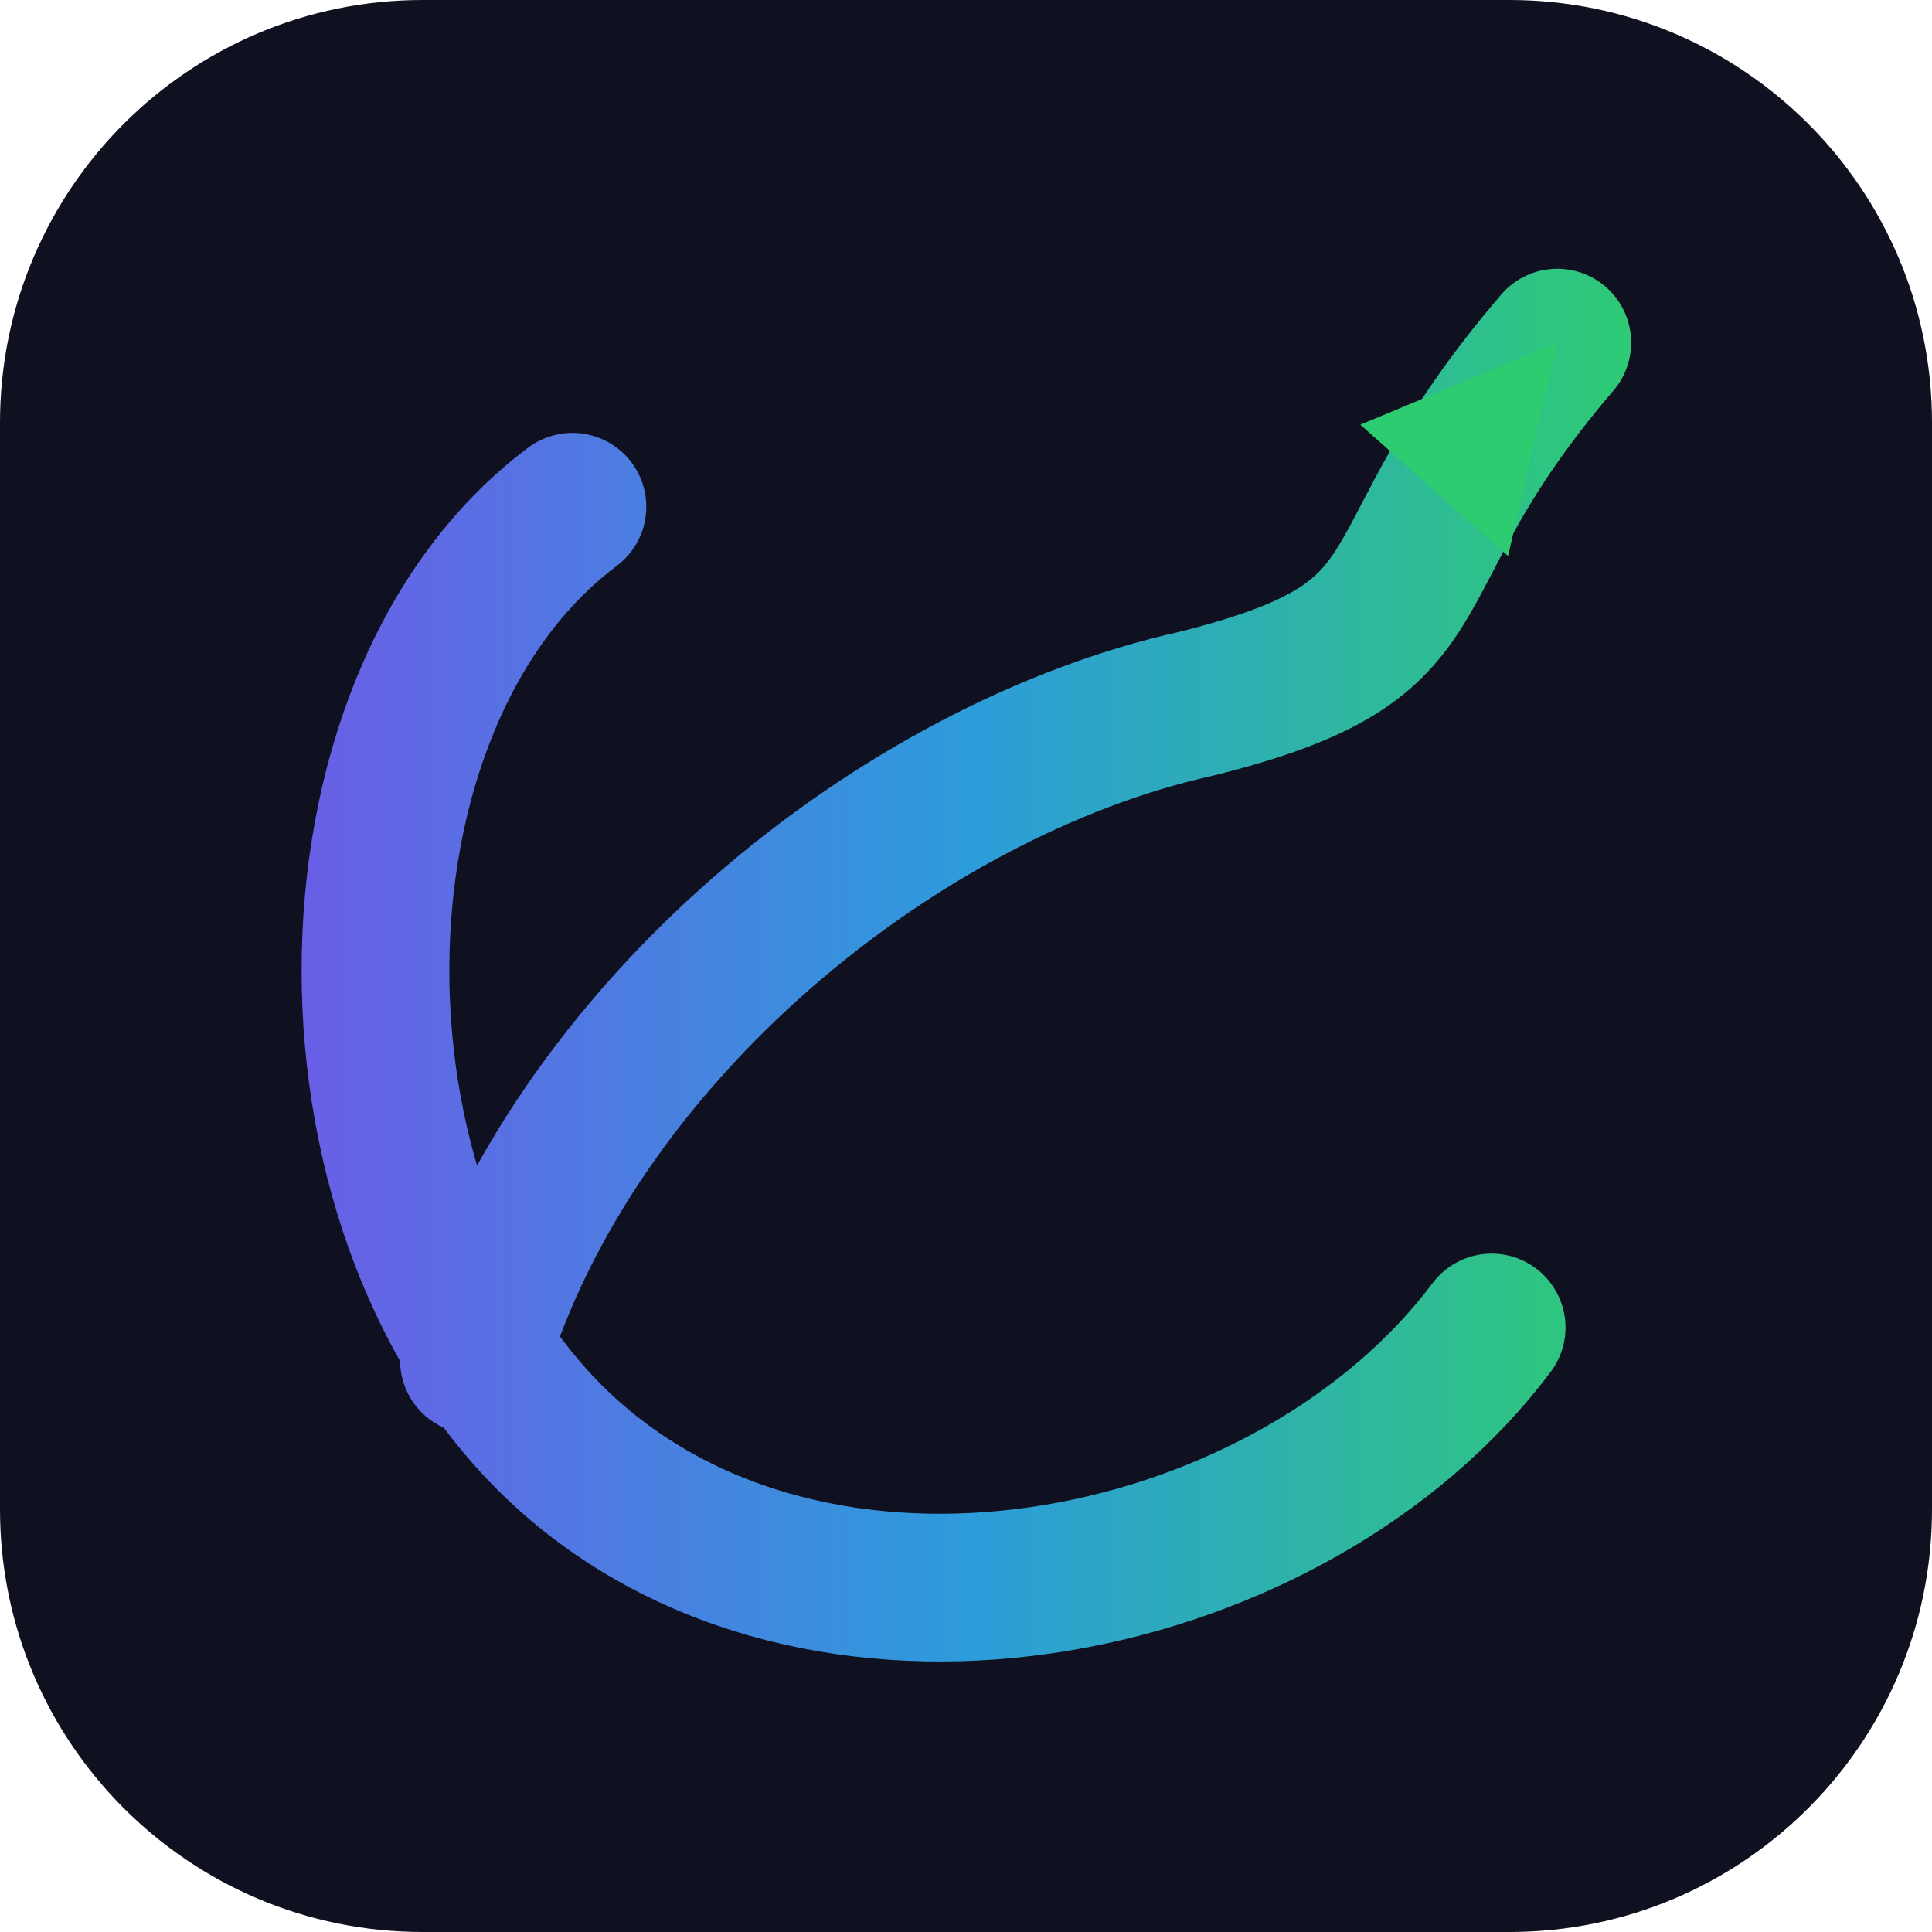
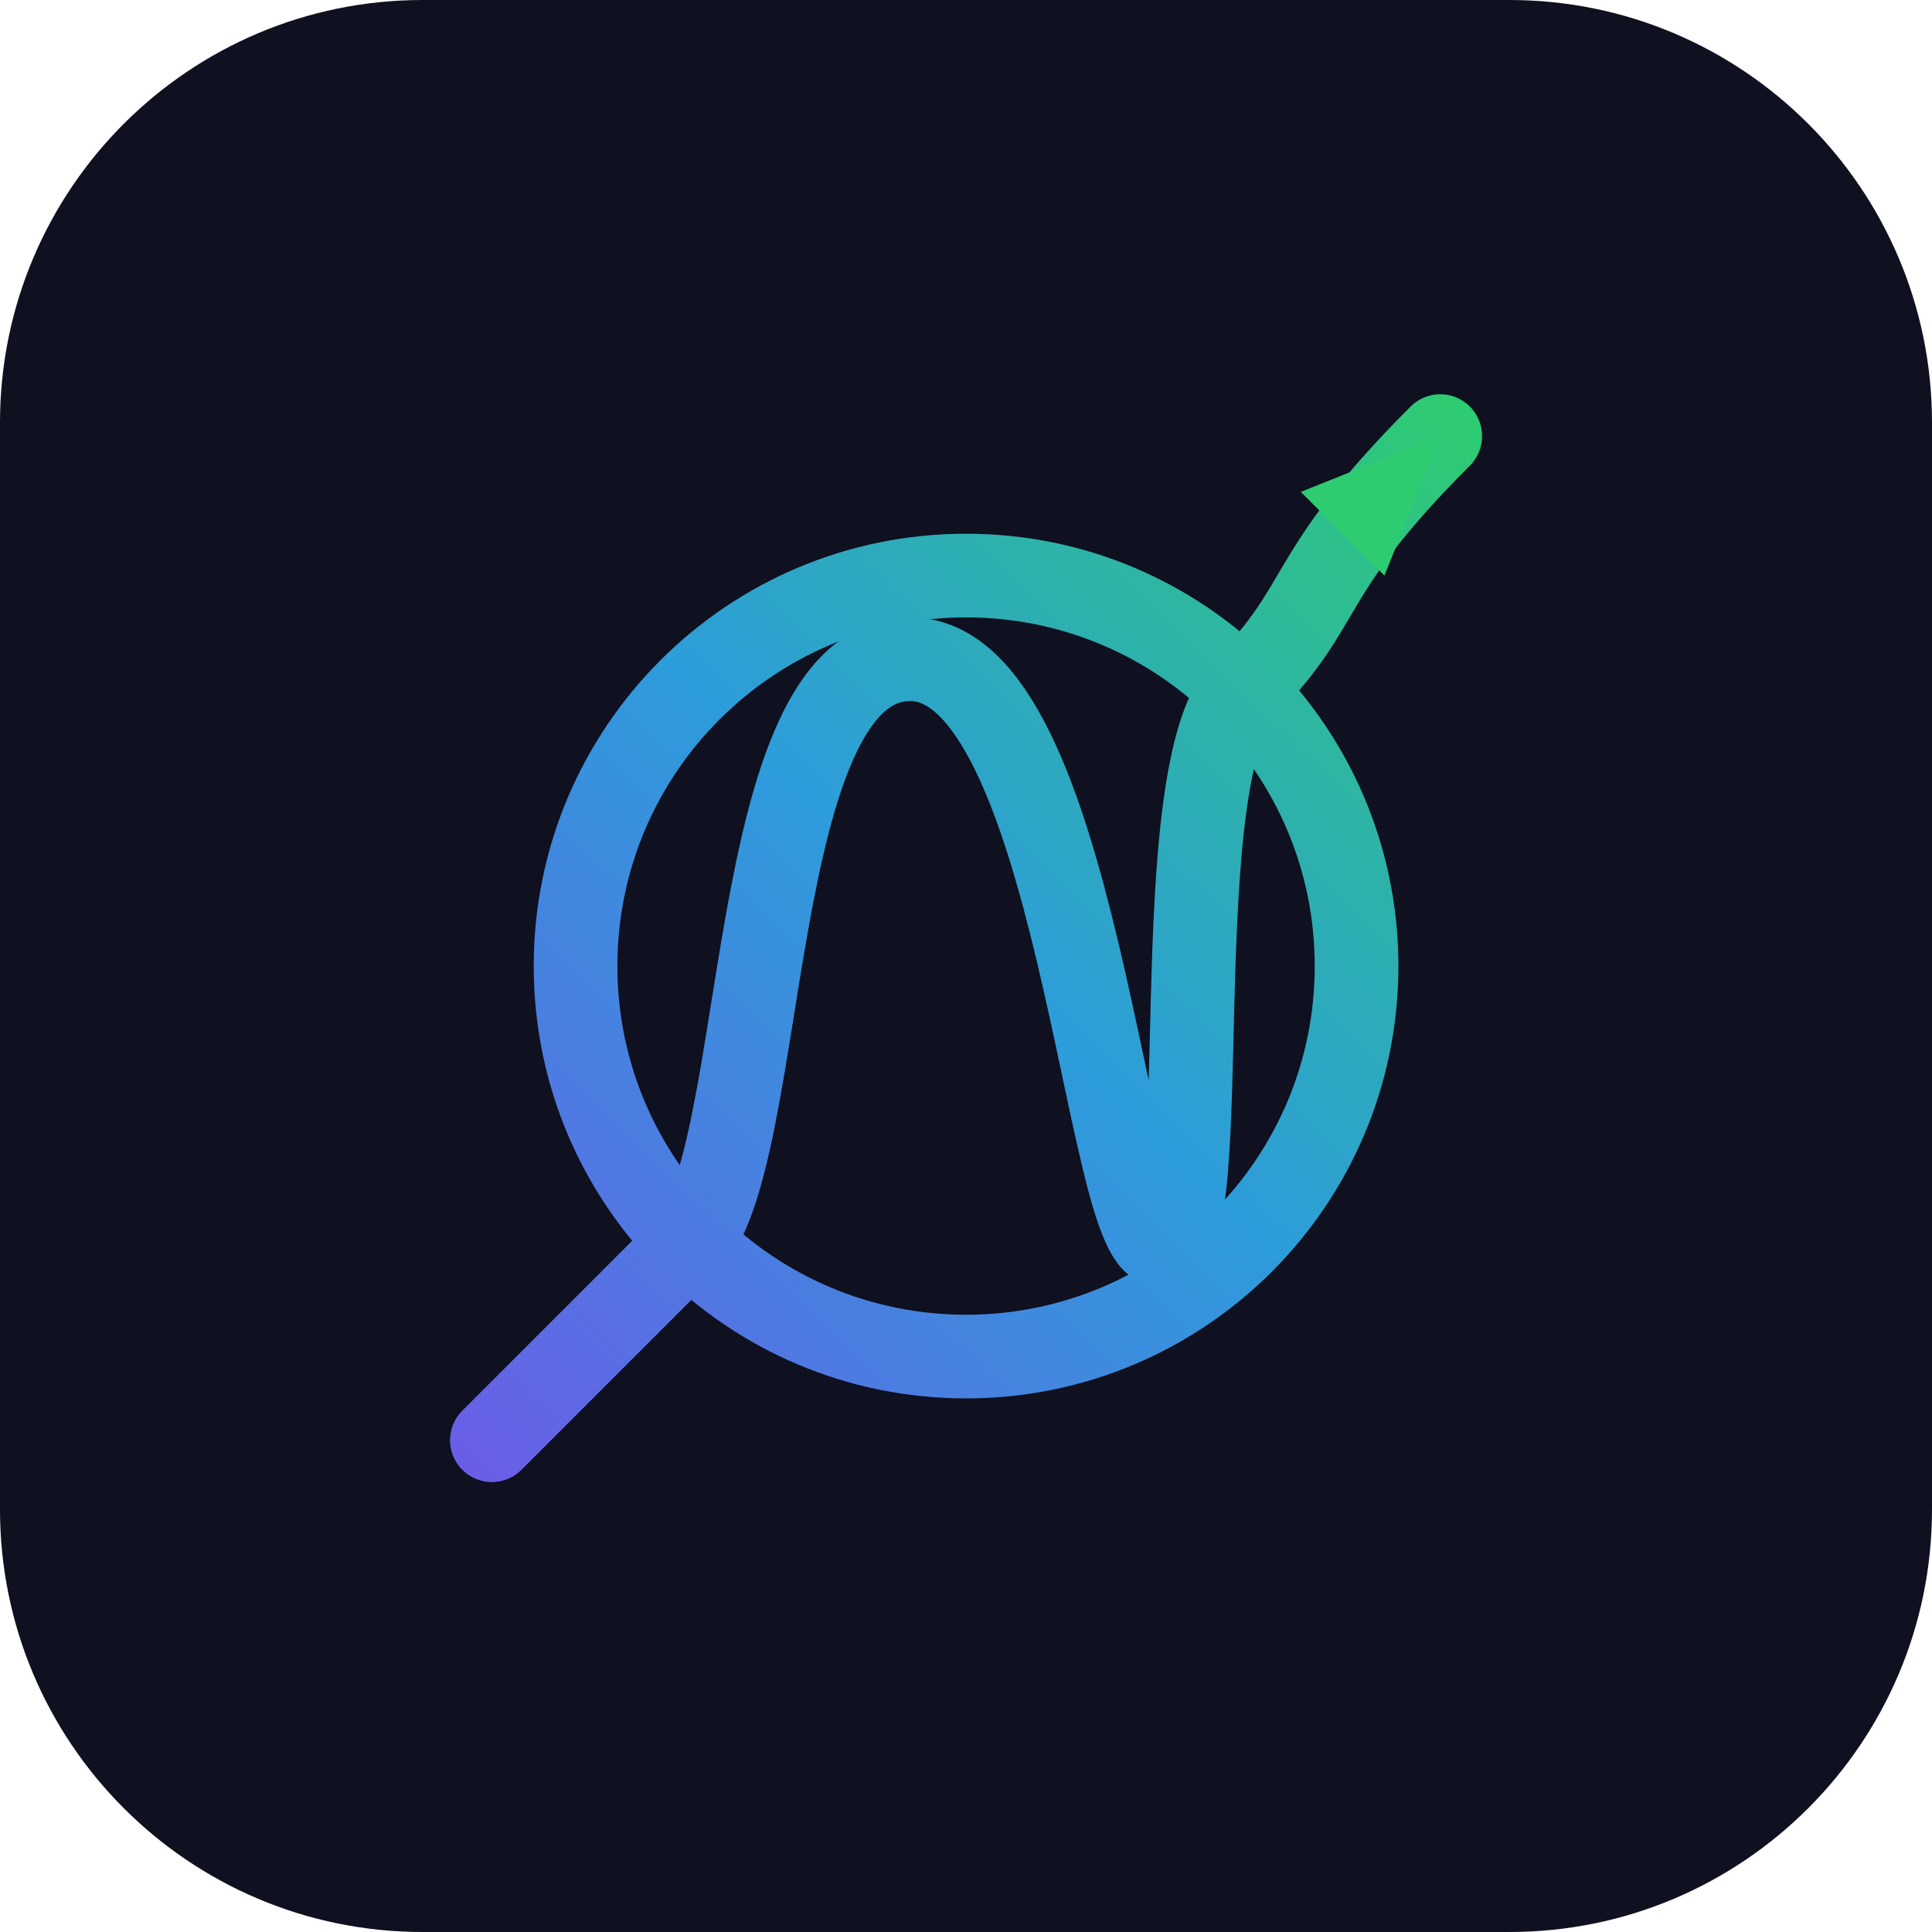
<svg xmlns="http://www.w3.org/2000/svg" width="512" height="512" viewBox="0 0 512 512" fill="none">
  <rect width="512" height="512" rx="112" fill="#0F1020" />
-   <g transform="translate(56,56) scale(4.35)">
+   <g transform="translate(86,86) scale(3.696)">
    <defs>
-       <linearGradient id="sg" x1="4" y1="46" x2="88" y2="46" gradientUnits="userSpaceOnUse">
+       <linearGradient id="sg" x1="10" y1="84" x2="84" y2="8" gradientUnits="userSpaceOnUse">
        <stop offset="0%" stop-color="#6C5CE7" />
        <stop offset="50%" stop-color="#2D9CDB" />
        <stop offset="100%" stop-color="#2ECC71" />
      </linearGradient>
    </defs>
-     <path d="M 22,18 C 6,30 6,62 22,76 C 38,90 66,84 78,68" stroke="url(#sg)" stroke-width="9" stroke-linecap="round" />
-     <path d="M 16,70 C 22,50 42,34 60,30 C 76,26 70,22 82,8" stroke="url(#sg)" stroke-width="9" stroke-linecap="round" />
-     <path d="M 82,8 L 79,21 L 70,13 Z" fill="#2ECC71" />
+     <circle cx="46" cy="46" r="28" stroke="url(#sg)" stroke-width="6" />
+     <path d="M 12,80 C 14,78 20,72 26,66 C 32,60 30,24 42,24 C 54,24 56,66 60,66 C 64,66 60,32 66,26 C 72,20 70,18 80,8" stroke="url(#sg)" stroke-width="6" stroke-linecap="round" stroke-linejoin="round" />
+     <path d="M 80,8 L 76,18 L 70,12 Z" fill="#2ECC71" />
  </g>
</svg>
